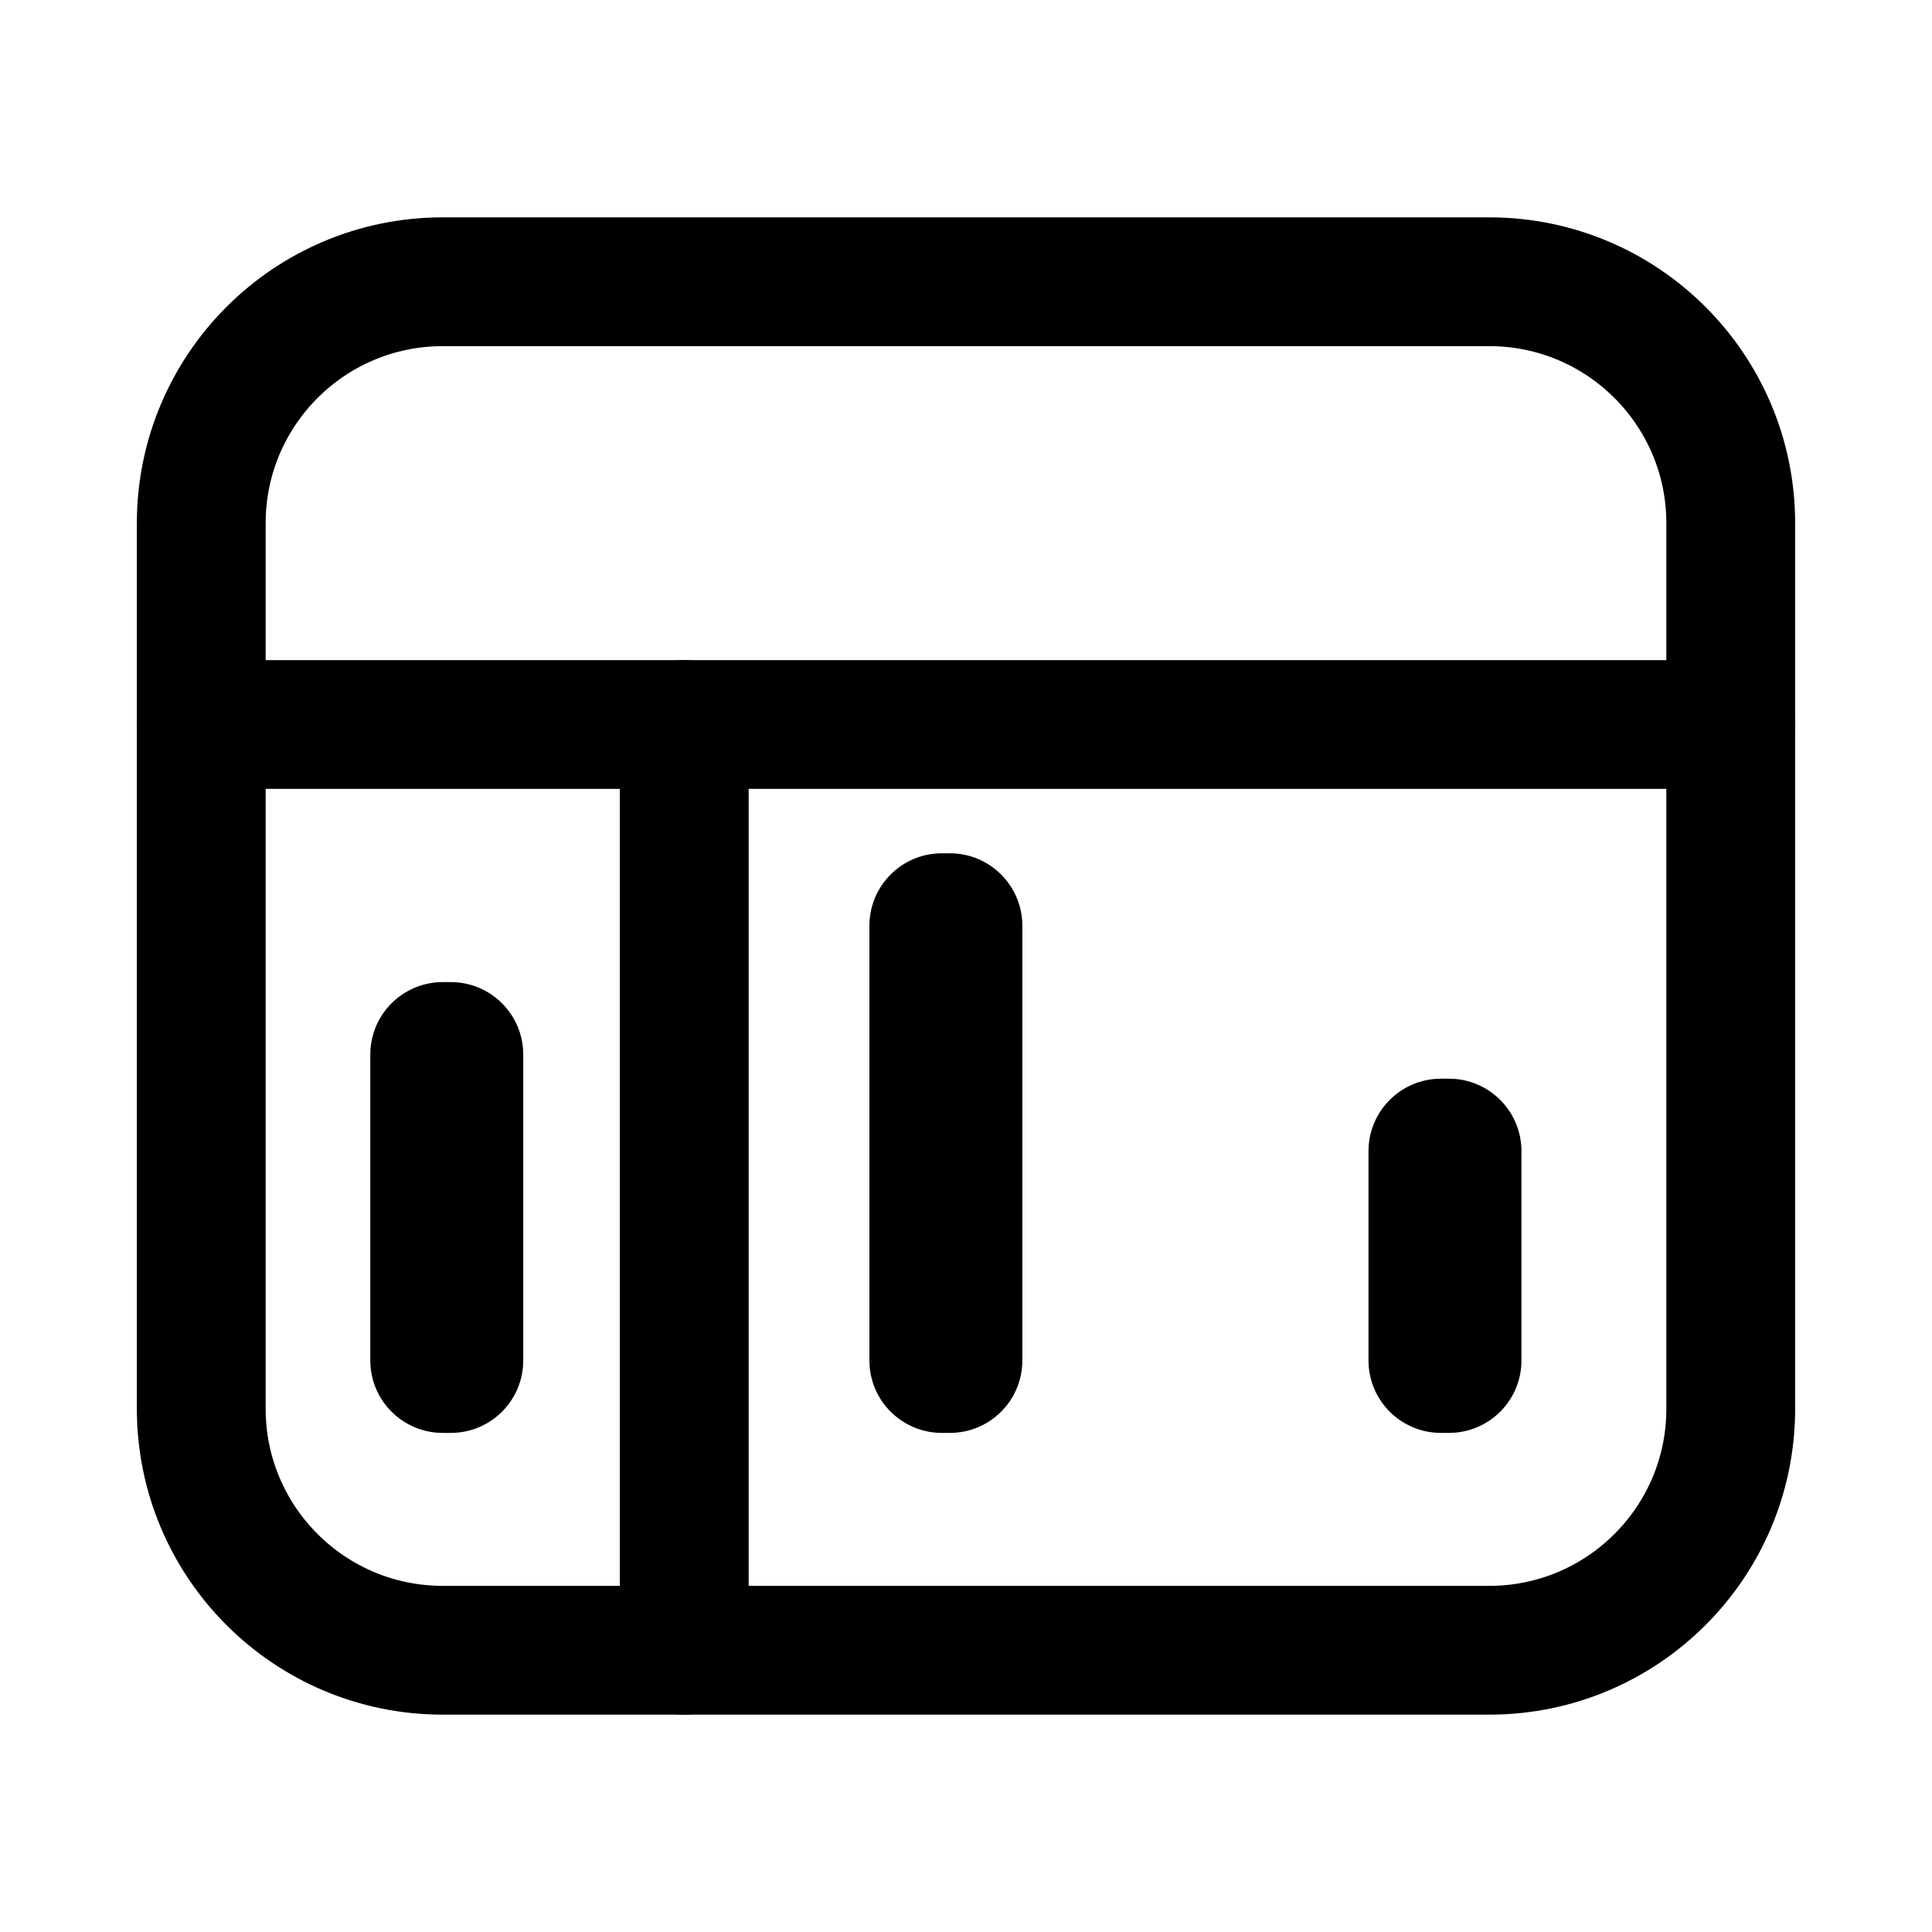
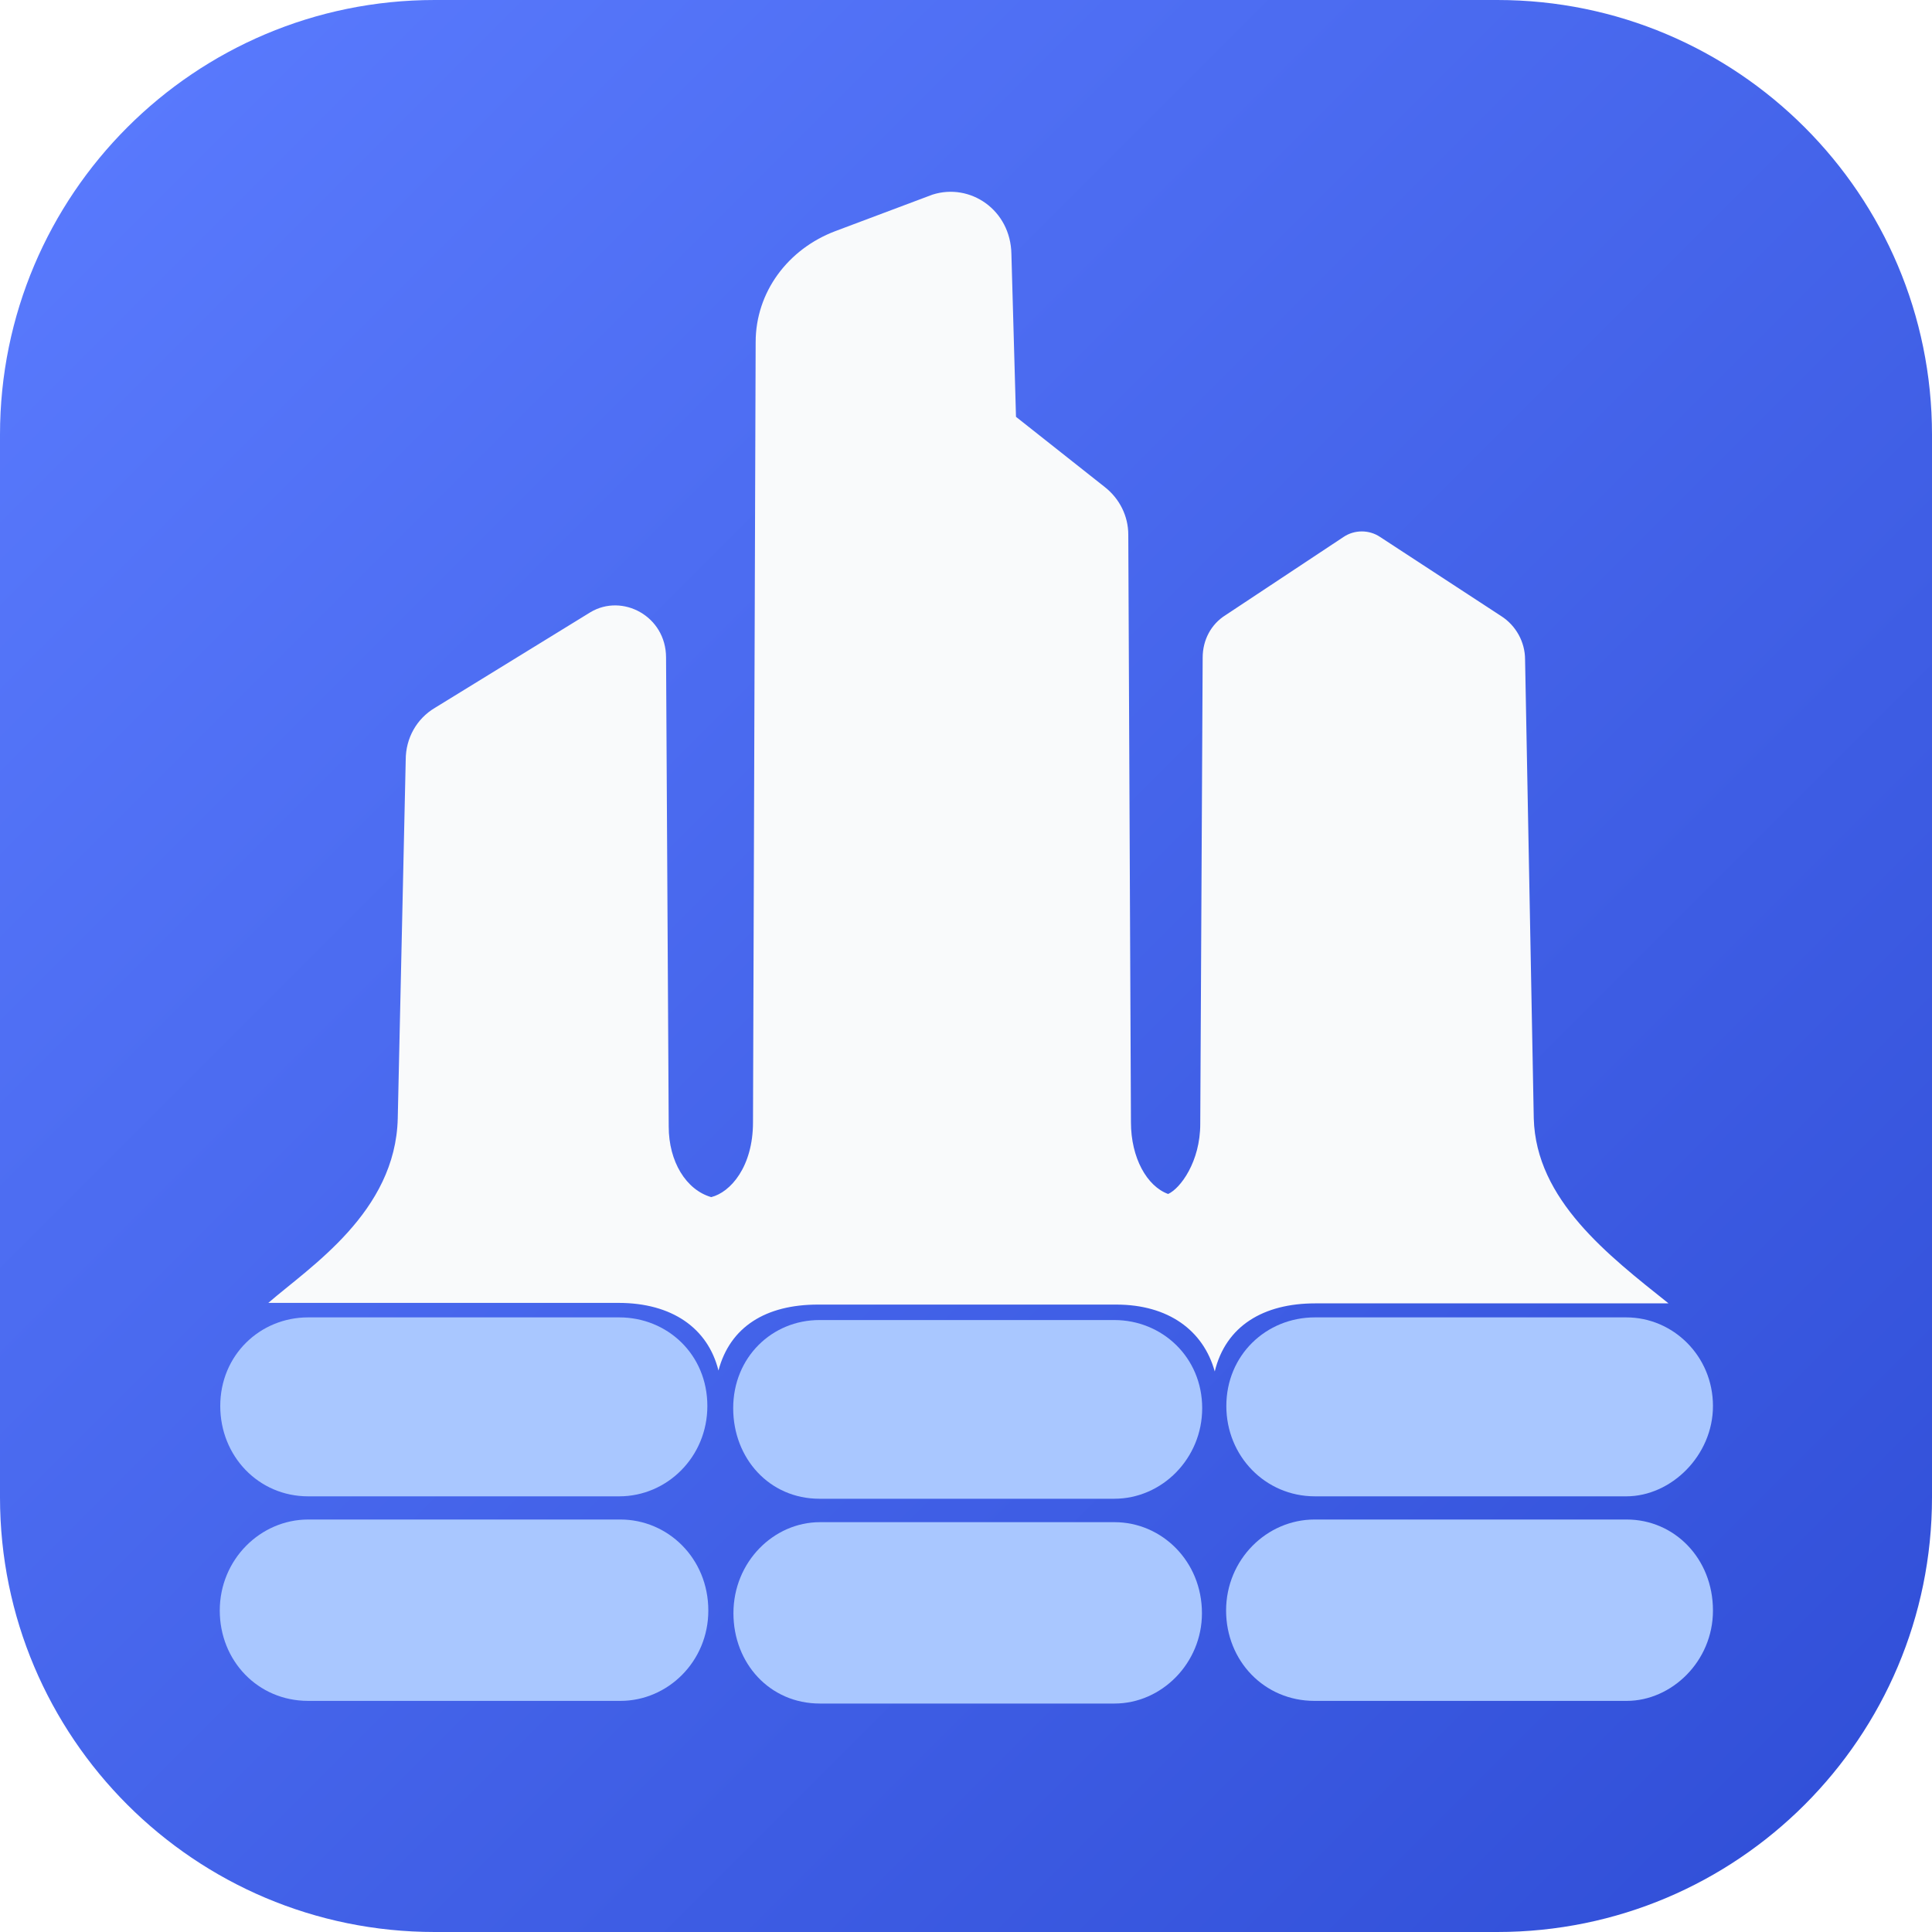
- <svg xmlns="http://www.w3.org/2000/svg" viewBox="0 0 24 24" fill="none" stroke="currentColor" stroke-width="1.6" stroke-linecap="round" stroke-linejoin="round">
-   <rect x="2.5" y="3.5" width="19" height="17" rx="3" />
-   <path d="M2.5 9h19" />
-   <path d="M8.5 9v11.5" />
-   <rect x="4.6" y="12.2" width="1.9" height="5.6" rx="0.9" fill="currentColor" stroke="none" />
-   <rect x="10.8" y="10.6" width="1.9" height="7.2" rx="0.9" fill="currentColor" stroke="none" />
-   <rect x="17" y="13.4" width="1.9" height="4.4" rx="0.9" fill="currentColor" stroke="none" />
+ <svg xmlns="http://www.w3.org/2000/svg" viewBox="0 0 80 80">
+   <defs>
+     <linearGradient id="g" x1="0" y1="0" x2="1" y2="1">
+       <stop offset="0" stop-color="#5B7CFF" />
+       <stop offset="1" stop-color="#2F4DD6" />
+     </linearGradient>
+   </defs>
+   <rect width="80" height="80" rx="18" fill="url(#g)" />
+   <path d="m63.51 46.31-0.36-19c0-0.73-0.38-1.41-0.99-1.8l-5.02-3.28c-0.45-0.3-1.05-0.3-1.5 0l-4.89 3.24c-0.61 0.38-0.95 1.04-0.95 1.76l-0.1 19.31c0 1.56-0.82 2.67-1.33 2.9-0.88-0.32-1.54-1.5-1.54-2.97l-0.11-24.33c0-0.77-0.36-1.49-0.97-1.97l-3.68-2.91-0.19-6.74c-0.03-1.83-1.71-2.96-3.27-2.46l-4.02 1.51c-1.96 0.74-3.3 2.52-3.3 4.6l-0.11 32.3c0 1.84-0.93 2.9-1.73 3.1-1.04-0.3-1.76-1.47-1.76-2.92l-0.11-19.42c0-1.72-1.81-2.67-3.13-1.88l-6.44 3.96c-0.76 0.45-1.21 1.26-1.21 2.15l-0.33 14.85c-0.09 3.88-3.63 6.14-5.36 7.64h14.5c2.21 0 3.7 1.04 4.14 2.8 0.48-1.81 1.96-2.73 4.12-2.73h12.35c2.16 0 3.61 1.07 4.08 2.77 0.46-1.89 2.02-2.82 4.16-2.82h14.63c-2.48-1.98-5.49-4.28-5.58-7.66z" fill="#F9FAFB" />
+   <path d="m25.64 61.96h-12.88c-2.06 0-3.64-1.67-3.64-3.74 0-2.11 1.65-3.67 3.64-3.67h12.88c1.99 0 3.65 1.53 3.65 3.67 0 2.1-1.66 3.74-3.65 3.74z" fill="#A9C7FF" />
+   <path d="m46.14 62.06h-12.21c-2.07 0-3.57-1.67-3.57-3.75 0-2.11 1.61-3.65 3.57-3.65h12.21c1.98 0 3.64 1.54 3.64 3.65 0 2.08-1.66 3.75-3.64 3.75z" fill="#A9C7FF" />
+   <path d="m67.34 61.96h-12.89c-2.06 0-3.67-1.67-3.67-3.74 0-2.11 1.65-3.67 3.67-3.67h12.89c1.94 0 3.59 1.6 3.59 3.67 0 2.04-1.72 3.74-3.59 3.74z" fill="#A9C7FF" />
+   <path d="m25.69 70.43h-12.93c-2.09 0-3.66-1.67-3.66-3.74 0-2.12 1.69-3.77 3.66-3.77h12.93c1.96 0 3.64 1.6 3.64 3.77 0 2.11-1.68 3.74-3.64 3.74z" fill="#A9C7FF" />
+   <path d="m46.15 70.54h-12.2c-2.08 0-3.58-1.67-3.58-3.74 0-2.13 1.67-3.77 3.58-3.77h12.2c1.95 0 3.62 1.61 3.62 3.77 0 2.07-1.67 3.74-3.62 3.74z" fill="#A9C7FF" />
+   <path d="m67.36 70.43h-12.93c-2.09 0-3.66-1.67-3.66-3.74 0-2.12 1.69-3.77 3.66-3.77h12.93c1.96 0 3.57 1.6 3.57 3.77 0 2.11-1.72 3.74-3.57 3.74z" fill="#A9C7FF" />
</svg>
